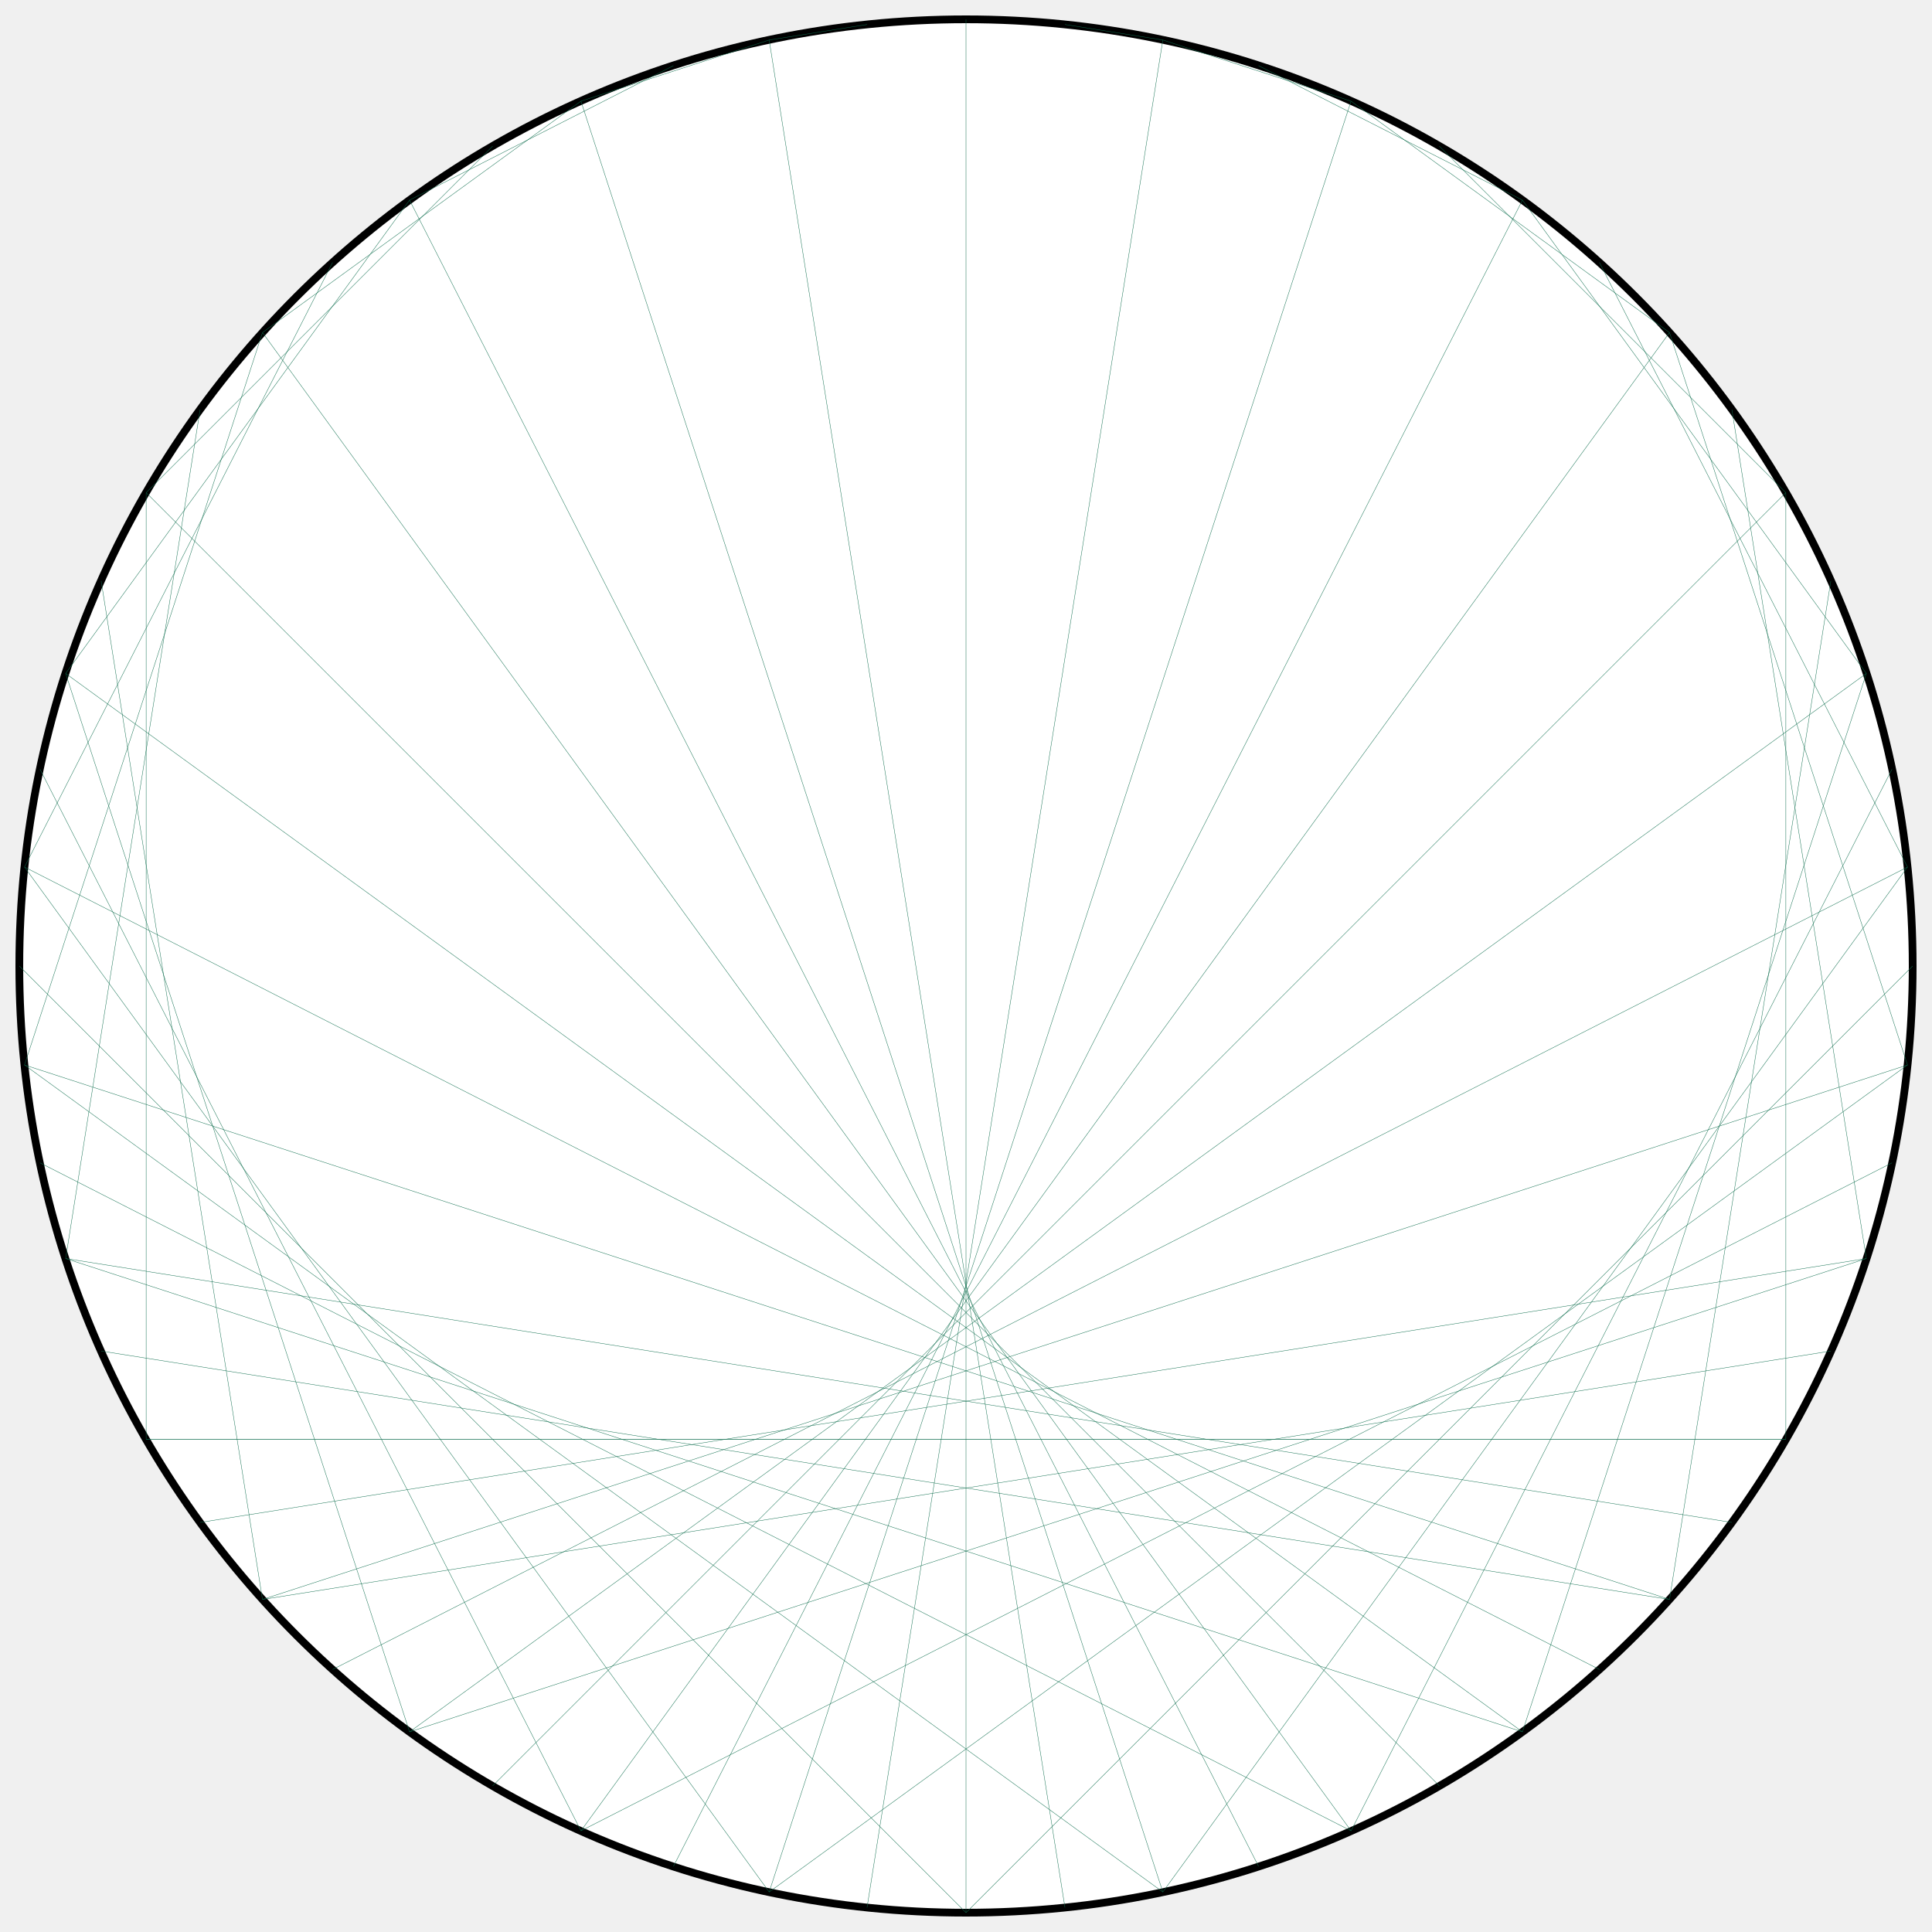
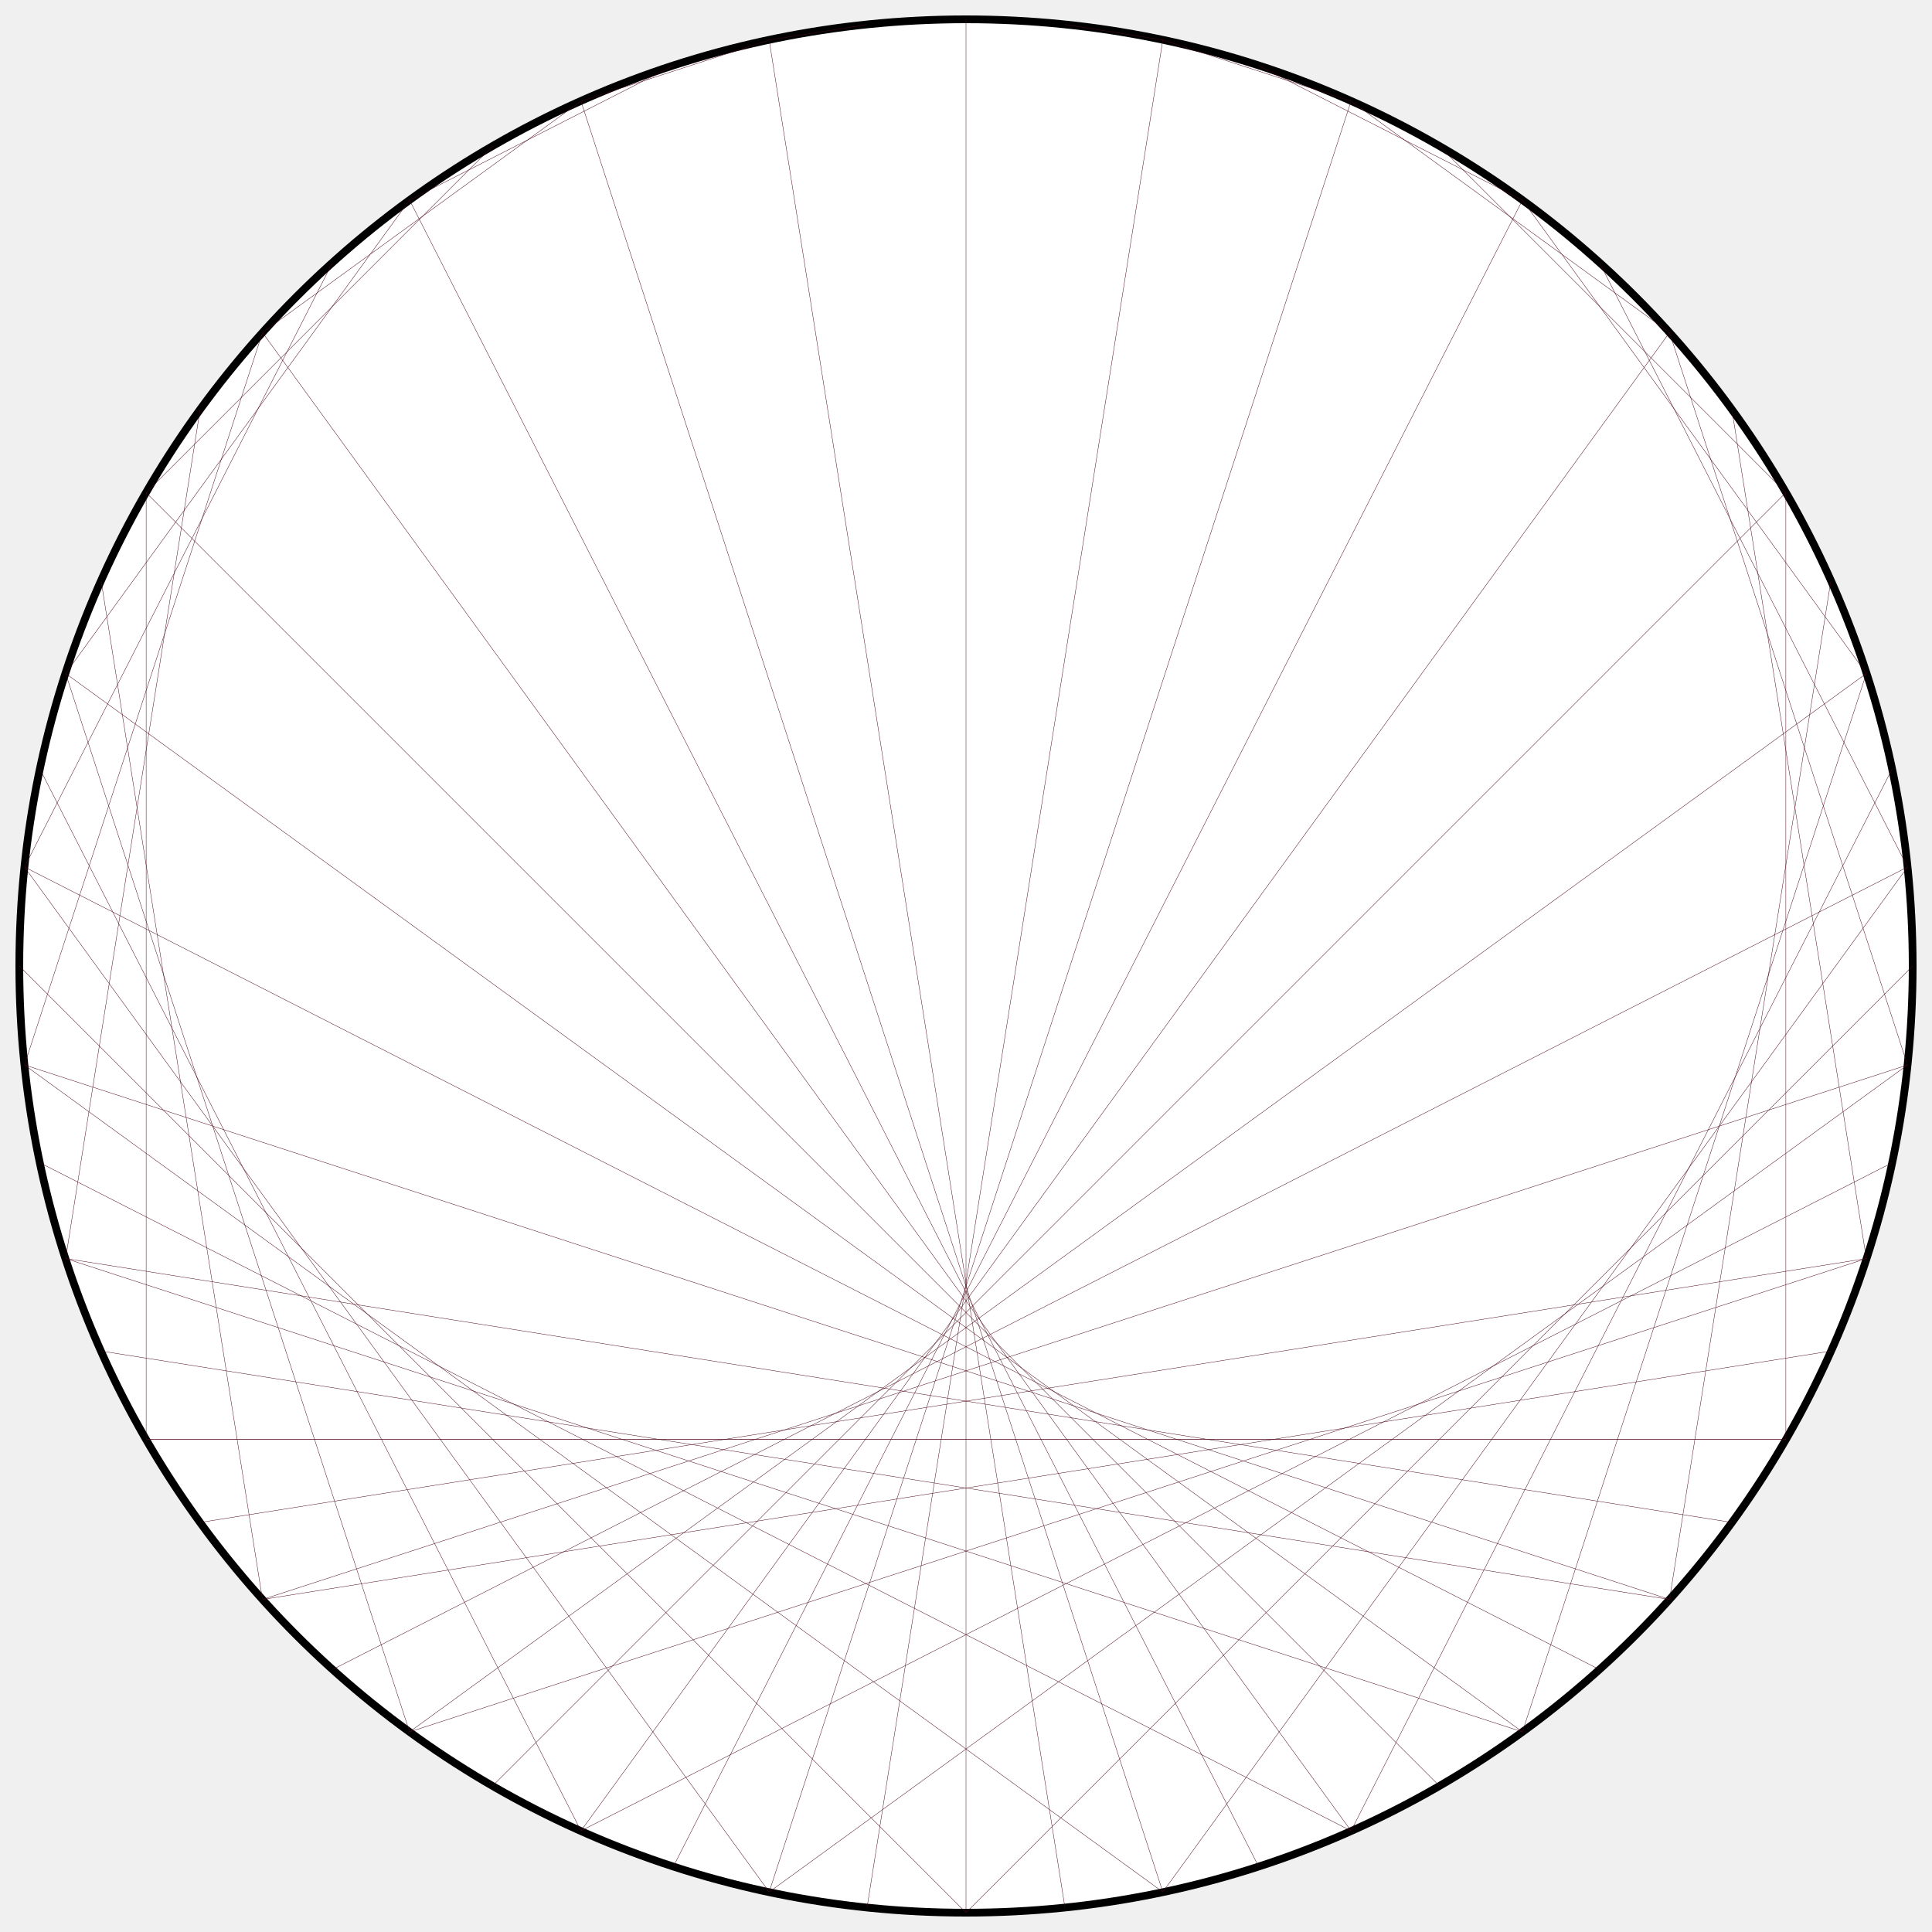
<svg xmlns="http://www.w3.org/2000/svg" width="500.0" height="500" viewBox="-250.0 -250.0 500 500">
  <defs>
</defs>
  <circle cx="0" cy="0" r="245.0" fill="white" stroke-width="2" stroke="black" />
-   <path d="M0.0,-245.0 L0.0,-245.0" stroke="#0d6d4d" stroke-width="0.1" fill="none" />
-   <path d="M25.609,-243.658 L50.938,-239.646" stroke="#0d6d4d" stroke-width="0.1" fill="none" />
-   <path d="M50.938,-239.646 L99.65,-223.819" stroke="#0d6d4d" stroke-width="0.1" fill="none" />
-   <path d="M75.709,-233.009 L144.007,-198.209" stroke="#0d6d4d" stroke-width="0.1" fill="none" />
-   <path d="M99.65,-223.819 L182.07,-163.937" stroke="#0d6d4d" stroke-width="0.1" fill="none" />
-   <path d="M122.5,-212.176 L212.176,-122.5" stroke="#0d6d4d" stroke-width="0.1" fill="none" />
-   <path d="M144.007,-198.209 L233.009,-75.709" stroke="#0d6d4d" stroke-width="0.1" fill="none" />
-   <path d="M163.937,-182.07 L243.658,-25.609" stroke="#0d6d4d" stroke-width="0.1" fill="none" />
-   <path d="M182.07,-163.937 L243.658,25.609" stroke="#0d6d4d" stroke-width="0.1" fill="none" />
-   <path d="M198.209,-144.007 L233.009,75.709" stroke="#0d6d4d" stroke-width="0.1" fill="none" />
-   <path d="M212.176,-122.5 L212.176,122.5" stroke="#0d6d4d" stroke-width="0.1" fill="none" />
-   <path d="M223.819,-99.65 L182.07,163.937" stroke="#0d6d4d" stroke-width="0.1" fill="none" />
-   <path d="M233.009,-75.709 L144.007,198.209" stroke="#0d6d4d" stroke-width="0.1" fill="none" />
-   <path d="M239.646,-50.938 L99.65,223.819" stroke="#0d6d4d" stroke-width="0.1" fill="none" />
-   <path d="M243.658,-25.609 L50.938,239.646" stroke="#0d6d4d" stroke-width="0.1" fill="none" />
-   <path d="M245.0,-6.940285149618775e-14 L1.388057029923755e-13,245.0" stroke="#0d6d4d" stroke-width="0.1" fill="none" />
-   <path d="M243.658,25.609 L-50.938,239.646" stroke="#0d6d4d" stroke-width="0.1" fill="none" />
-   <path d="M239.646,50.938 L-99.65,223.819" stroke="#0d6d4d" stroke-width="0.1" fill="none" />
-   <path d="M233.009,75.709 L-144.007,198.209" stroke="#0d6d4d" stroke-width="0.1" fill="none" />
-   <path d="M223.819,99.65 L-182.07,163.937" stroke="#0d6d4d" stroke-width="0.1" fill="none" />
-   <path d="M212.176,122.5 L-212.176,122.5" stroke="#0d6d4d" stroke-width="0.1" fill="none" />
-   <path d="M198.209,144.007 L-233.009,75.709" stroke="#0d6d4d" stroke-width="0.1" fill="none" />
-   <path d="M182.07,163.937 L-243.658,25.609" stroke="#0d6d4d" stroke-width="0.1" fill="none" />
-   <path d="M163.937,182.07 L-243.658,-25.609" stroke="#0d6d4d" stroke-width="0.1" fill="none" />
-   <path d="M144.007,198.209 L-233.009,-75.709" stroke="#0d6d4d" stroke-width="0.1" fill="none" />
-   <path d="M122.5,212.176 L-212.176,-122.5" stroke="#0d6d4d" stroke-width="0.1" fill="none" />
-   <path d="M99.65,223.819 L-182.07,-163.937" stroke="#0d6d4d" stroke-width="0.1" fill="none" />
-   <path d="M75.709,233.009 L-144.007,-198.209" stroke="#0d6d4d" stroke-width="0.1" fill="none" />
-   <path d="M50.938,239.646 L-99.65,-223.819" stroke="#0d6d4d" stroke-width="0.1" fill="none" />
-   <path d="M25.609,243.658 L-50.938,-239.646" stroke="#0d6d4d" stroke-width="0.1" fill="none" />
-   <path d="M1.388057029923755e-13,245.0 L0.0,-245.0" stroke="#0d6d4d" stroke-width="0.1" fill="none" />
-   <path d="M-25.609,243.658 L50.938,-239.646" stroke="#0d6d4d" stroke-width="0.1" fill="none" />
-   <path d="M-50.938,239.646 L99.65,-223.819" stroke="#0d6d4d" stroke-width="0.1" fill="none" />
-   <path d="M-75.709,233.009 L144.007,-198.209" stroke="#0d6d4d" stroke-width="0.1" fill="none" />
-   <path d="M-99.65,223.819 L182.07,-163.937" stroke="#0d6d4d" stroke-width="0.1" fill="none" />
-   <path d="M-122.5,212.176 L212.176,-122.5" stroke="#0d6d4d" stroke-width="0.1" fill="none" />
-   <path d="M-144.007,198.209 L233.009,-75.709" stroke="#0d6d4d" stroke-width="0.1" fill="none" />
-   <path d="M-163.937,182.07 L243.658,-25.609" stroke="#0d6d4d" stroke-width="0.1" fill="none" />
-   <path d="M-182.07,163.937 L243.658,25.609" stroke="#0d6d4d" stroke-width="0.1" fill="none" />
-   <path d="M-198.209,144.007 L233.009,75.709" stroke="#0d6d4d" stroke-width="0.1" fill="none" />
-   <path d="M-212.176,122.5 L212.176,122.5" stroke="#0d6d4d" stroke-width="0.1" fill="none" />
-   <path d="M-223.819,99.65 L182.07,163.937" stroke="#0d6d4d" stroke-width="0.1" fill="none" />
-   <path d="M-233.009,75.709 L144.007,198.209" stroke="#0d6d4d" stroke-width="0.1" fill="none" />
-   <path d="M-239.646,50.938 L99.65,223.819" stroke="#0d6d4d" stroke-width="0.1" fill="none" />
-   <path d="M-243.658,25.609 L50.938,239.646" stroke="#0d6d4d" stroke-width="0.1" fill="none" />
-   <path d="M-245.0,4.500576986866523e-14 L1.388057029923755e-13,245.0" stroke="#0d6d4d" stroke-width="0.1" fill="none" />
-   <path d="M-243.658,-25.609 L-50.938,239.646" stroke="#0d6d4d" stroke-width="0.1" fill="none" />
-   <path d="M-239.646,-50.938 L-99.65,223.819" stroke="#0d6d4d" stroke-width="0.1" fill="none" />
-   <path d="M-233.009,-75.709 L-144.007,198.209" stroke="#0d6d4d" stroke-width="0.1" fill="none" />
-   <path d="M-223.819,-99.65 L-182.07,163.937" stroke="#0d6d4d" stroke-width="0.1" fill="none" />
-   <path d="M-212.176,-122.5 L-212.176,122.5" stroke="#0d6d4d" stroke-width="0.1" fill="none" />
-   <path d="M-198.209,-144.007 L-233.009,75.709" stroke="#0d6d4d" stroke-width="0.1" fill="none" />
-   <path d="M-182.07,-163.937 L-243.658,25.609" stroke="#0d6d4d" stroke-width="0.1" fill="none" />
-   <path d="M-163.937,-182.07 L-243.658,-25.609" stroke="#0d6d4d" stroke-width="0.1" fill="none" />
-   <path d="M-144.007,-198.209 L-233.009,-75.709" stroke="#0d6d4d" stroke-width="0.1" fill="none" />
-   <path d="M-122.5,-212.176 L-212.176,-122.5" stroke="#0d6d4d" stroke-width="0.1" fill="none" />
-   <path d="M-99.65,-223.819 L-182.07,-163.937" stroke="#0d6d4d" stroke-width="0.1" fill="none" />
-   <path d="M-75.709,-233.009 L-144.007,-198.209" stroke="#0d6d4d" stroke-width="0.1" fill="none" />
-   <path d="M-50.938,-239.646 L-99.65,-223.819" stroke="#0d6d4d" stroke-width="0.1" fill="none" />
-   <path d="M-25.609,-243.658 L-50.938,-239.646" stroke="#0d6d4d" stroke-width="0.1" fill="none" />
+   <path d="M0.0,-245.0 L0.0,-245.0" stroke="#4c0618" stroke-width="0.1" fill="none" />
+   <path d="M25.609,-243.658 L50.938,-239.646" stroke="#4c0618" stroke-width="0.1" fill="none" />
+   <path d="M50.938,-239.646 L99.65,-223.819" stroke="#4c0618" stroke-width="0.1" fill="none" />
+   <path d="M75.709,-233.009 L144.007,-198.209" stroke="#4c0618" stroke-width="0.1" fill="none" />
+   <path d="M99.65,-223.819 L182.07,-163.937" stroke="#4c0618" stroke-width="0.1" fill="none" />
+   <path d="M122.5,-212.176 L212.176,-122.5" stroke="#4c0618" stroke-width="0.1" fill="none" />
+   <path d="M144.007,-198.209 L233.009,-75.709" stroke="#4c0618" stroke-width="0.1" fill="none" />
+   <path d="M163.937,-182.07 L243.658,-25.609" stroke="#4c0618" stroke-width="0.1" fill="none" />
+   <path d="M182.07,-163.937 L243.658,25.609" stroke="#4c0618" stroke-width="0.1" fill="none" />
+   <path d="M198.209,-144.007 L233.009,75.709" stroke="#4c0618" stroke-width="0.1" fill="none" />
+   <path d="M212.176,-122.5 L212.176,122.5" stroke="#4c0618" stroke-width="0.1" fill="none" />
+   <path d="M223.819,-99.65 L182.07,163.937" stroke="#4c0618" stroke-width="0.1" fill="none" />
+   <path d="M233.009,-75.709 L144.007,198.209" stroke="#4c0618" stroke-width="0.1" fill="none" />
+   <path d="M239.646,-50.938 L99.65,223.819" stroke="#4c0618" stroke-width="0.1" fill="none" />
+   <path d="M243.658,-25.609 L50.938,239.646" stroke="#4c0618" stroke-width="0.1" fill="none" />
+   <path d="M245.0,-6.940285149618775e-14 L1.388057029923755e-13,245.0" stroke="#4c0618" stroke-width="0.1" fill="none" />
+   <path d="M243.658,25.609 L-50.938,239.646" stroke="#4c0618" stroke-width="0.1" fill="none" />
+   <path d="M239.646,50.938 L-99.65,223.819" stroke="#4c0618" stroke-width="0.1" fill="none" />
+   <path d="M233.009,75.709 L-144.007,198.209" stroke="#4c0618" stroke-width="0.1" fill="none" />
+   <path d="M223.819,99.65 L-182.07,163.937" stroke="#4c0618" stroke-width="0.1" fill="none" />
+   <path d="M212.176,122.5 L-212.176,122.5" stroke="#4c0618" stroke-width="0.1" fill="none" />
+   <path d="M198.209,144.007 L-233.009,75.709" stroke="#4c0618" stroke-width="0.1" fill="none" />
+   <path d="M182.07,163.937 L-243.658,25.609" stroke="#4c0618" stroke-width="0.1" fill="none" />
+   <path d="M163.937,182.07 L-243.658,-25.609" stroke="#4c0618" stroke-width="0.1" fill="none" />
+   <path d="M144.007,198.209 L-233.009,-75.709" stroke="#4c0618" stroke-width="0.1" fill="none" />
+   <path d="M122.5,212.176 L-212.176,-122.5" stroke="#4c0618" stroke-width="0.1" fill="none" />
+   <path d="M99.65,223.819 L-182.07,-163.937" stroke="#4c0618" stroke-width="0.1" fill="none" />
+   <path d="M75.709,233.009 L-144.007,-198.209" stroke="#4c0618" stroke-width="0.1" fill="none" />
+   <path d="M50.938,239.646 L-99.65,-223.819" stroke="#4c0618" stroke-width="0.1" fill="none" />
+   <path d="M25.609,243.658 L-50.938,-239.646" stroke="#4c0618" stroke-width="0.1" fill="none" />
+   <path d="M1.388057029923755e-13,245.0 L0.0,-245.0" stroke="#4c0618" stroke-width="0.1" fill="none" />
+   <path d="M-25.609,243.658 L50.938,-239.646" stroke="#4c0618" stroke-width="0.1" fill="none" />
+   <path d="M-50.938,239.646 L99.65,-223.819" stroke="#4c0618" stroke-width="0.1" fill="none" />
+   <path d="M-75.709,233.009 L144.007,-198.209" stroke="#4c0618" stroke-width="0.1" fill="none" />
+   <path d="M-99.65,223.819 L182.07,-163.937" stroke="#4c0618" stroke-width="0.1" fill="none" />
+   <path d="M-122.5,212.176 L212.176,-122.5" stroke="#4c0618" stroke-width="0.1" fill="none" />
+   <path d="M-144.007,198.209 L233.009,-75.709" stroke="#4c0618" stroke-width="0.1" fill="none" />
+   <path d="M-163.937,182.07 L243.658,-25.609" stroke="#4c0618" stroke-width="0.1" fill="none" />
+   <path d="M-182.07,163.937 L243.658,25.609" stroke="#4c0618" stroke-width="0.1" fill="none" />
+   <path d="M-198.209,144.007 L233.009,75.709" stroke="#4c0618" stroke-width="0.1" fill="none" />
+   <path d="M-212.176,122.5 L212.176,122.5" stroke="#4c0618" stroke-width="0.1" fill="none" />
+   <path d="M-223.819,99.65 L182.07,163.937" stroke="#4c0618" stroke-width="0.1" fill="none" />
+   <path d="M-233.009,75.709 L144.007,198.209" stroke="#4c0618" stroke-width="0.1" fill="none" />
+   <path d="M-239.646,50.938 L99.65,223.819" stroke="#4c0618" stroke-width="0.1" fill="none" />
+   <path d="M-243.658,25.609 L50.938,239.646" stroke="#4c0618" stroke-width="0.1" fill="none" />
+   <path d="M-245.0,4.500576986866523e-14 L1.388057029923755e-13,245.0" stroke="#4c0618" stroke-width="0.1" fill="none" />
+   <path d="M-243.658,-25.609 L-50.938,239.646" stroke="#4c0618" stroke-width="0.1" fill="none" />
+   <path d="M-239.646,-50.938 L-99.65,223.819" stroke="#4c0618" stroke-width="0.1" fill="none" />
+   <path d="M-233.009,-75.709 L-144.007,198.209" stroke="#4c0618" stroke-width="0.1" fill="none" />
+   <path d="M-223.819,-99.65 L-182.07,163.937" stroke="#4c0618" stroke-width="0.1" fill="none" />
+   <path d="M-212.176,-122.5 L-212.176,122.5" stroke="#4c0618" stroke-width="0.1" fill="none" />
+   <path d="M-198.209,-144.007 L-233.009,75.709" stroke="#4c0618" stroke-width="0.1" fill="none" />
+   <path d="M-182.07,-163.937 L-243.658,25.609" stroke="#4c0618" stroke-width="0.1" fill="none" />
+   <path d="M-163.937,-182.07 L-243.658,-25.609" stroke="#4c0618" stroke-width="0.1" fill="none" />
+   <path d="M-144.007,-198.209 L-233.009,-75.709" stroke="#4c0618" stroke-width="0.1" fill="none" />
+   <path d="M-122.5,-212.176 L-212.176,-122.5" stroke="#4c0618" stroke-width="0.1" fill="none" />
+   <path d="M-99.65,-223.819 L-182.07,-163.937" stroke="#4c0618" stroke-width="0.1" fill="none" />
+   <path d="M-75.709,-233.009 L-144.007,-198.209" stroke="#4c0618" stroke-width="0.1" fill="none" />
+   <path d="M-50.938,-239.646 L-99.65,-223.819" stroke="#4c0618" stroke-width="0.1" fill="none" />
+   <path d="M-25.609,-243.658 L-50.938,-239.646" stroke="#4c0618" stroke-width="0.1" fill="none" />
</svg>
